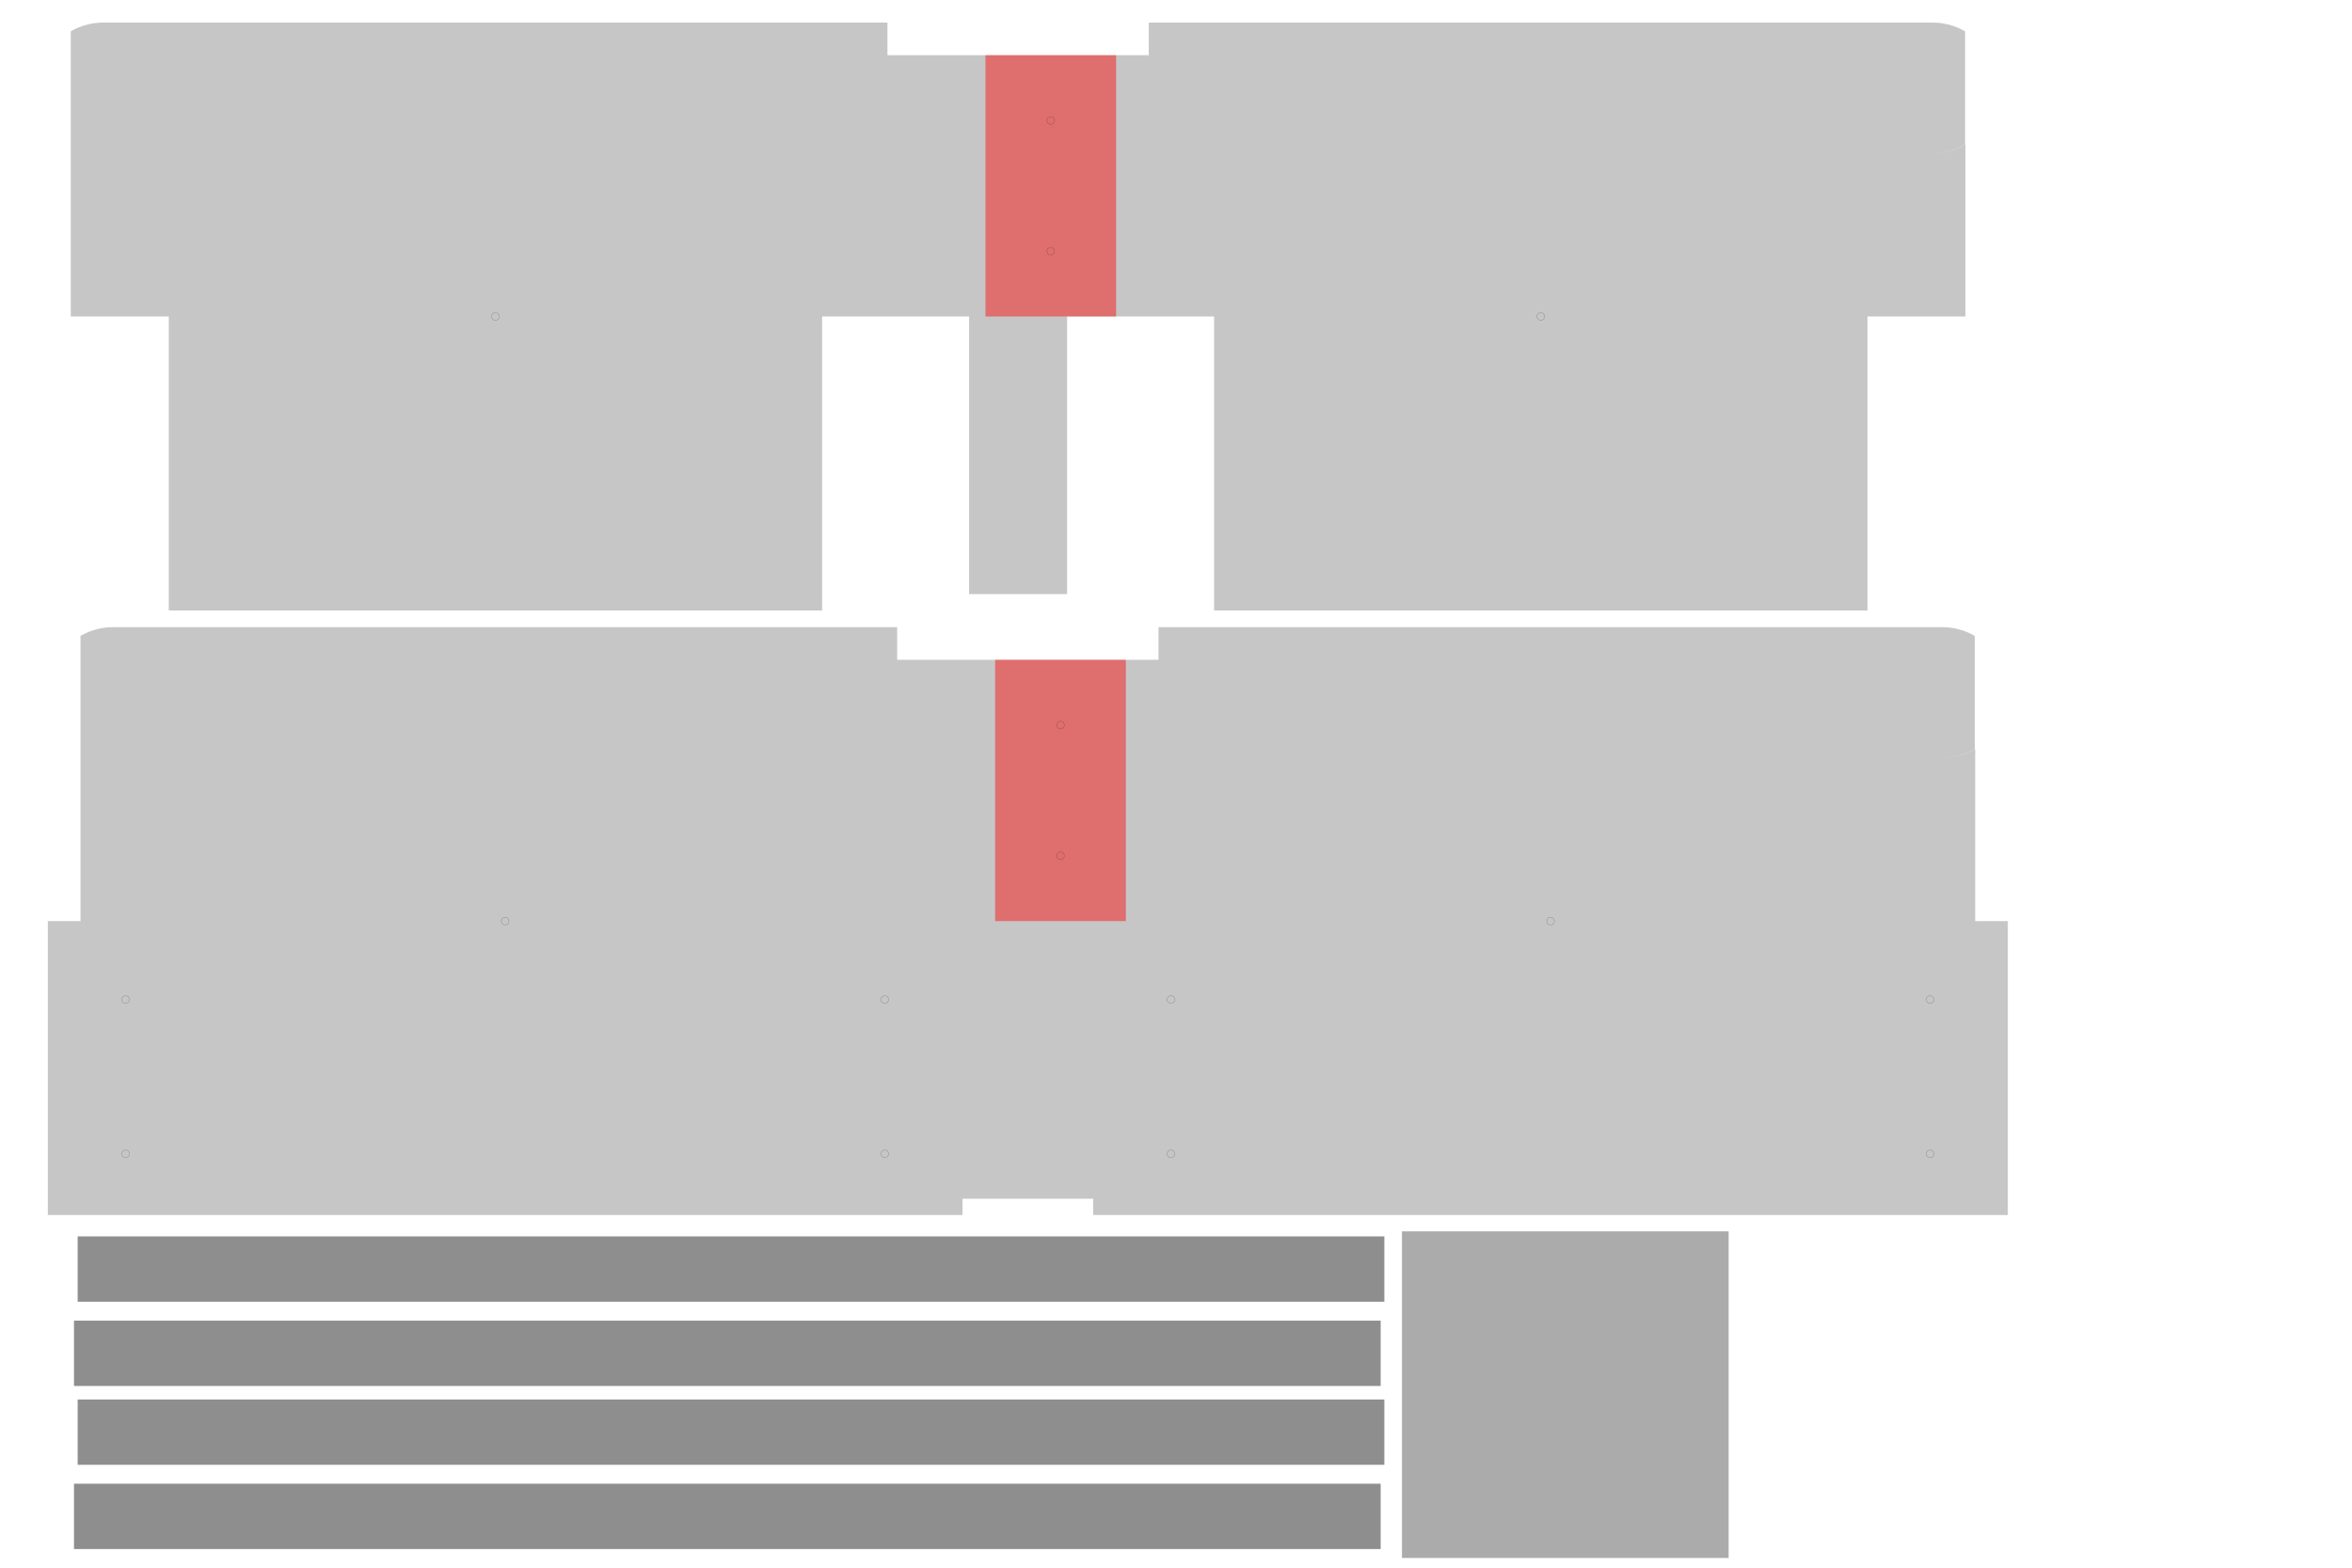
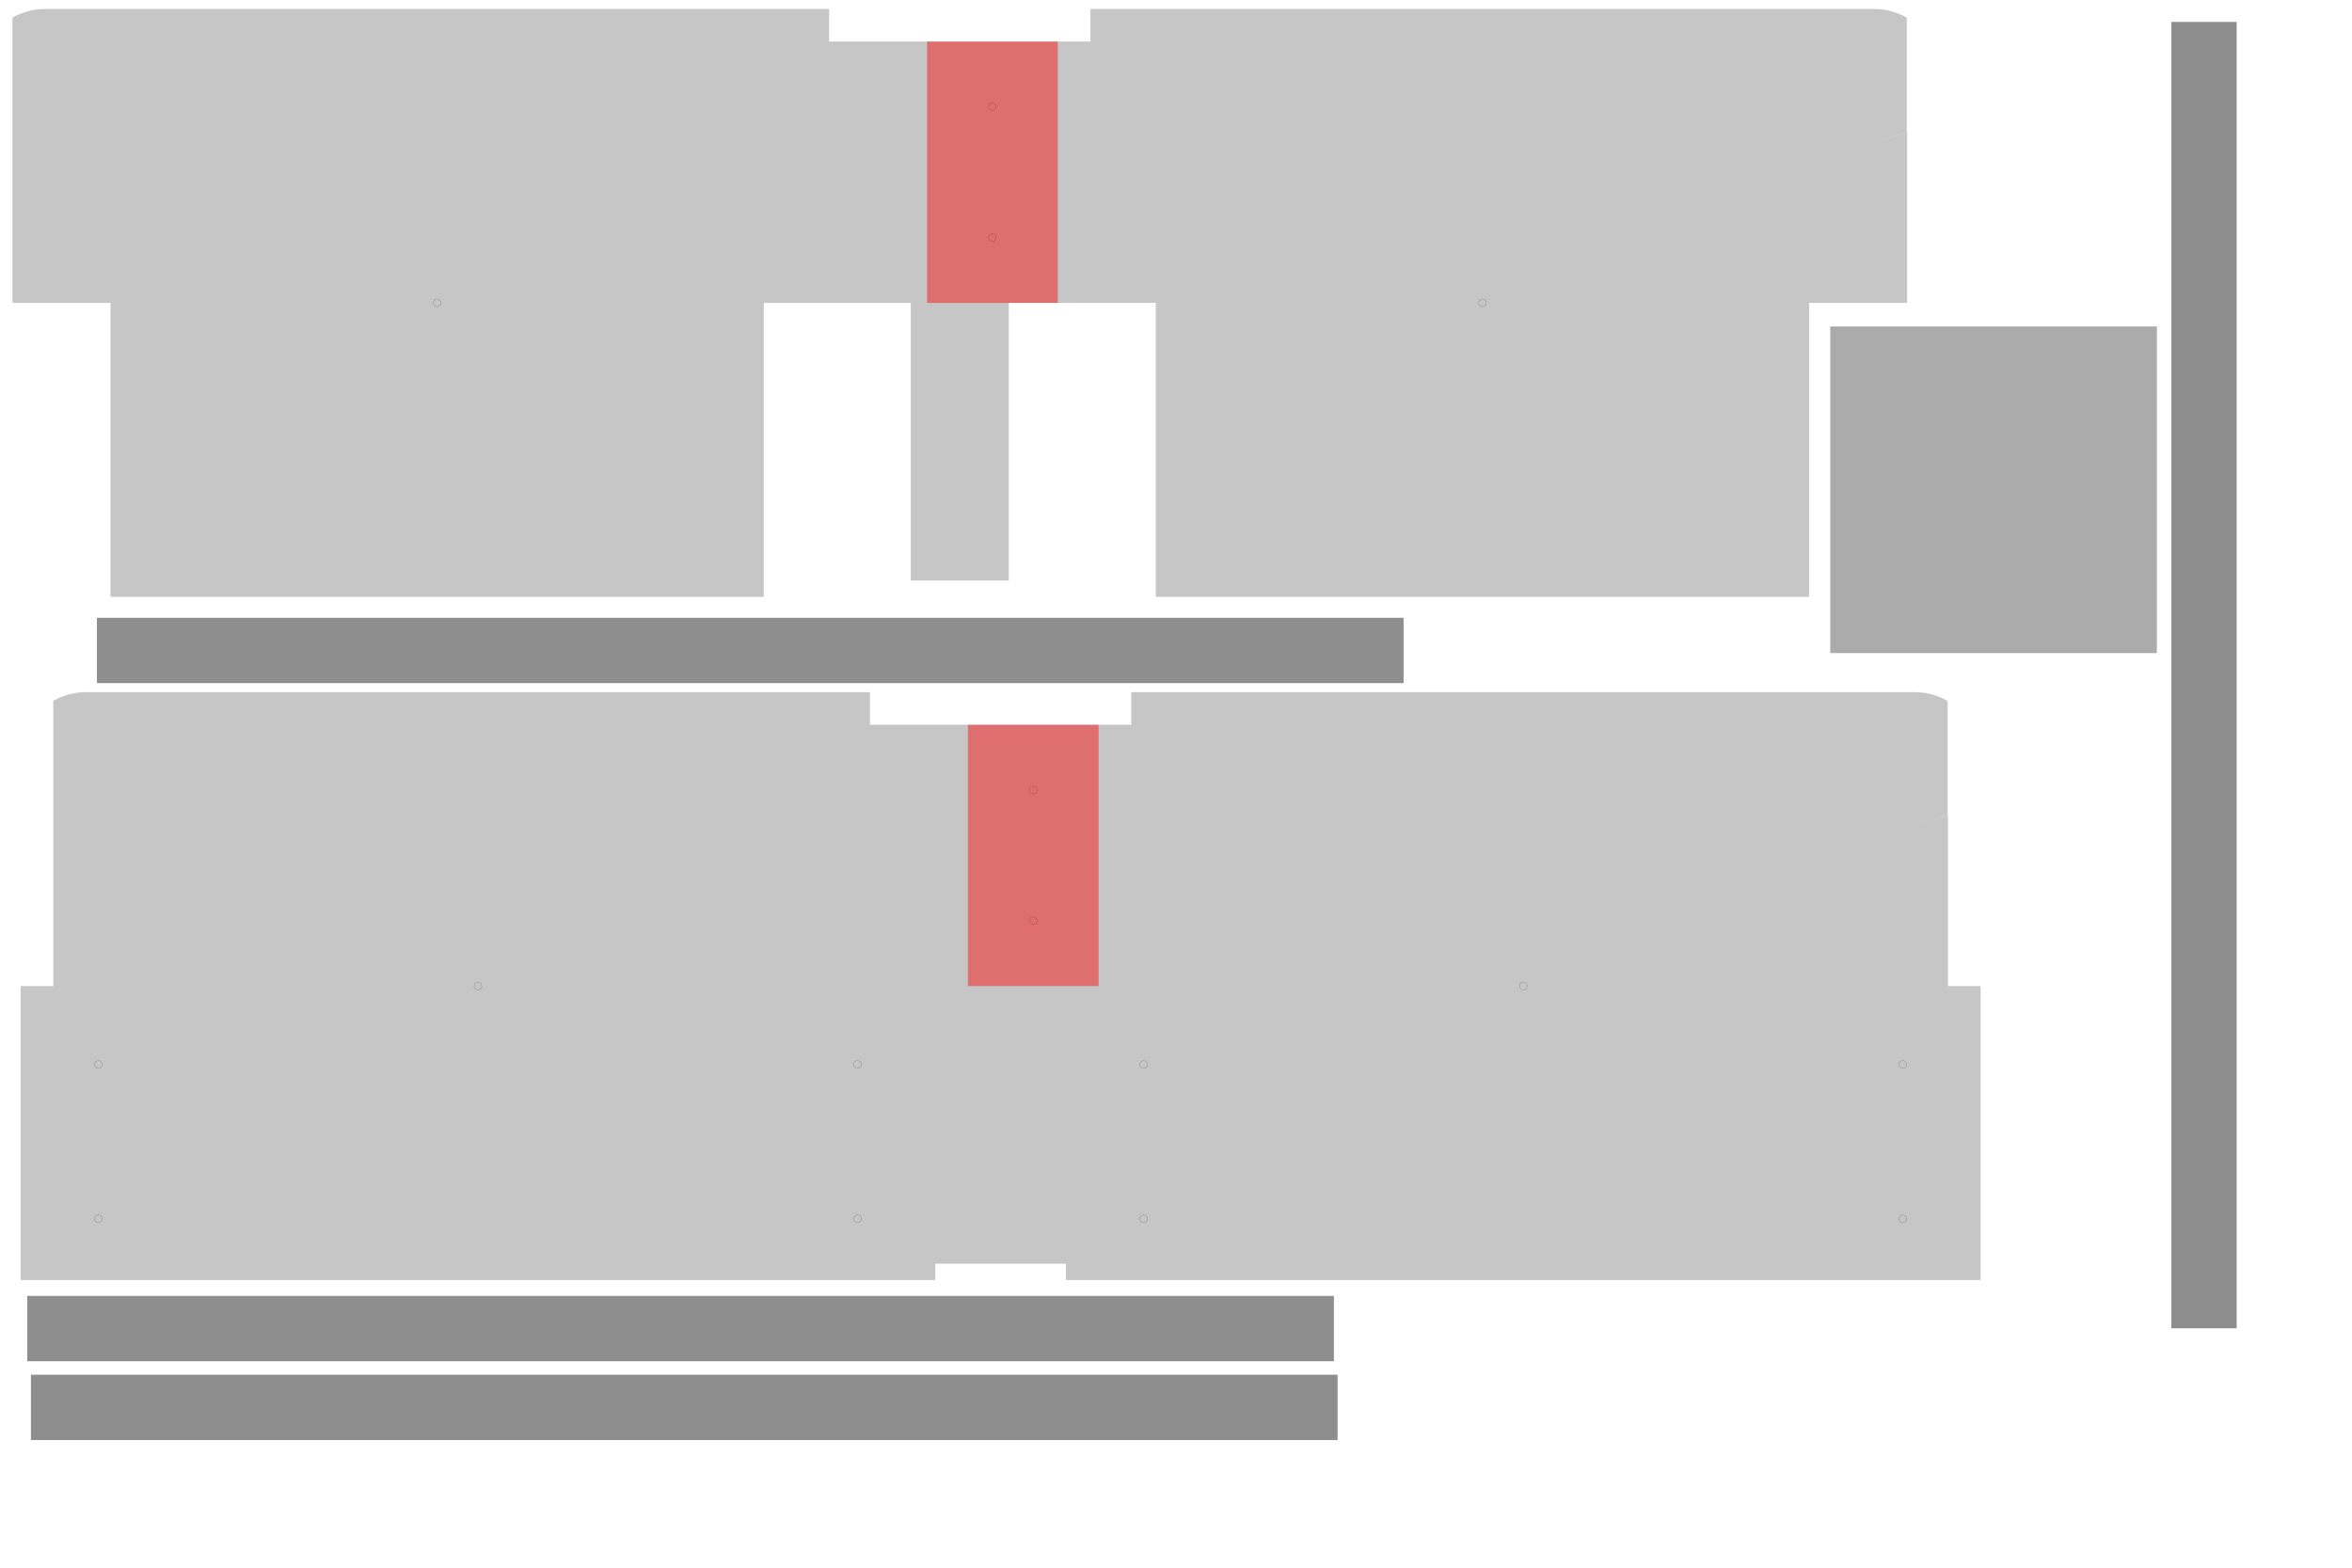
<svg xmlns="http://www.w3.org/2000/svg" width="18in" height="12in" viewBox="0 0 457.2 304.8" version="1.1" id="svg5859">
  <defs id="defs5853" />
  <g id="layer1" transform="translate(0,7.800017)">
-     <g id="g5751" transform="matrix(0,1,1,0,-311.2651,-208.9609)">
+     <g id="g5751" transform="matrix(0,1,1,0,-322.6044,-211.6067)">
      <g id="g5745" transform="translate(-365.9692,553.8469)">
        <path id="path5735" d="m 573.23,-228.823 a 12.7,12.7 0 0 0 -0.16,0.261 12.7,12.7 0 0 0 -0.552,1.143 12.7,12.7 0 0 0 -0.435,1.192 12.7,12.7 0 0 0 -0.314,1.23 12.7,12.7 0 0 0 -0.19,1.255 12.7,12.7 0 0 0 -0.064,1.268 v 152.4 h 6.35 v 50.8 h -6.35 v 152.372 h 0.003 a 12.7,12.7 0 0 0 0.029,0.86 12.7,12.7 0 0 0 0.153,1.26 12.7,12.7 0 0 0 0.278,1.239 12.7,12.7 0 0 0 0.401,1.205 12.7,12.7 0 0 0 0.518,1.159 12.7,12.7 0 0 0 0.338,0.589 h 21.966 a 12.7,12.7 0 0 0 0.16,-0.261 12.7,12.7 0 0 0 0.552,-1.143 12.7,12.7 0 0 0 0.435,-1.192 12.7,12.7 0 0 0 0.314,-1.23 12.7,12.7 0 0 0 0.19,-1.255 12.7,12.7 0 0 0 0.062,-1.24 12.7,12.7 0 0 1 0.003,0.039 12.7,12.7 0 0 1 -0.064,1.268 12.7,12.7 0 0 1 -0.19,1.255 12.7,12.7 0 0 1 -0.314,1.23 12.7,12.7 0 0 1 -0.435,1.192 12.7,12.7 0 0 1 -0.552,1.143 12.7,12.7 0 0 1 -0.16,0.261 h 33.463 v -19.05 h 57.15 V -6.573 h -57.15 V -35.148 h 53.975 v -19.05 h -53.975 v -28.575 h 57.15 V -209.773 h -57.15 v -19.05 H 595.195 Z m -1.715,370.842 v 3.808 z" style="fill:#000000;fill-opacity:0.225;stroke:none;stroke-width:0;stroke-miterlimit:4;stroke-dasharray:none;stroke-opacity:1" />
        <g transform="translate(147.5474,212.3778)" id="g5743">
          <rect y="-263.401" x="430.317" height="25.4" width="50.8" id="rect5737" style="fill:#ff0000;fill-opacity:0.445;stroke:none;stroke-width:0.342;stroke-miterlimit:4;stroke-dasharray:2.733, 2.733;stroke-dashoffset:0;stroke-opacity:1" />
          <ellipse transform="rotate(90)" cy="-468.417" cx="-250.701" style="fill:none;fill-opacity:1;stroke:#000000;stroke-width:0.025;stroke-miterlimit:4;stroke-dasharray:none;stroke-dashoffset:0;stroke-opacity:1" id="ellipse5739" rx="0.742" ry="0.742" />
          <ellipse transform="rotate(90)" cy="-443.017" cx="-250.701" style="fill:none;fill-opacity:1;stroke:#000000;stroke-width:0.025;stroke-miterlimit:4;stroke-dasharray:none;stroke-dashoffset:0;stroke-opacity:1" id="ellipse5741" rx="0.742" ry="0.742" />
        </g>
      </g>
      <ellipse cy="407.574" cx="262.696" style="fill:none;fill-opacity:1;stroke:#000000;stroke-width:0.025;stroke-miterlimit:4;stroke-dasharray:none;stroke-dashoffset:0;stroke-opacity:1" id="ellipse5747" rx="0.742" ry="0.742" />
      <ellipse cy="610.774" cx="262.696" style="fill:none;fill-opacity:1;stroke:#000000;stroke-width:0.025;stroke-miterlimit:4;stroke-dasharray:none;stroke-dashoffset:0;stroke-opacity:1" id="ellipse5749" rx="0.742" ry="0.742" />
    </g>
-     <g id="g5797" transform="matrix(0,1,1,0,-309.3752,-91.41046)">
+     <g id="g5797" transform="matrix(0,1,1,0,-314.6669,-78.77608)">
      <g id="g5791" transform="translate(-218.4218,766.2247)">
        <path id="path5753" d="m 538.268,-66.551 v -177.8 h -3.175 v -25.4 h 3.175 v -177.8 h -24.738 -0.661 -31.75 v 6.35 h -33.47 -21.965 a 12.7,12.7 0 0 0 -0.16,0.261 12.7,12.7 0 0 0 -0.552,1.143 12.7,12.7 0 0 0 -0.435,1.192 12.7,12.7 0 0 0 -0.314,1.23 12.7,12.7 0 0 0 -0.19,1.255 12.7,12.7 0 0 0 -0.064,1.268 v 152.4 h 6.35 v 50.8 h -6.35 v 152.372 h 0.003 a 12.7,12.7 0 0 0 0.029,0.86 12.7,12.7 0 0 0 0.153,1.26 12.7,12.7 0 0 0 0.278,1.239 12.7,12.7 0 0 0 0.401,1.205 12.7,12.7 0 0 0 0.518,1.159 12.7,12.7 0 0 0 0.338,0.589 h 21.966 a 12.7,12.7 0 0 0 0.16,-0.261 12.7,12.7 0 0 0 0.552,-1.143 12.7,12.7 0 0 0 0.435,-1.192 12.7,12.7 0 0 0 0.314,-1.23 12.7,12.7 0 0 0 0.19,-1.255 12.7,12.7 0 0 0 0.062,-1.24 12.7,12.7 0 0 1 0.003,0.039 12.7,12.7 0 0 1 -0.064,1.268 12.7,12.7 0 0 1 -0.19,1.255 12.7,12.7 0 0 1 -0.314,1.23 12.7,12.7 0 0 1 -0.435,1.192 12.7,12.7 0 0 1 -0.552,1.143 12.7,12.7 0 0 1 -0.16,0.261 h 33.465 v 6.35 h 31.75 z m -114.3,-3.808 v 0 3.808 0 z" style="fill:#000000;fill-opacity:0.225;stroke:none;stroke-width:0;stroke-miterlimit:4;stroke-dasharray:none;stroke-opacity:1" />
        <g id="g5767" transform="matrix(0,0.2645833,-0.2645833,0,832.9774,-512.8194)">
          <g style="fill:none;stroke:#000000;stroke-width:0.09;stroke-miterlimit:4;stroke-dasharray:none;stroke-opacity:1" id="g5759" transform="translate(8.3340574e-5,2.5448628e-4)">
            <ellipse ry="2.803" rx="2.803" id="ellipse5755" style="fill:none;fill-opacity:1;stroke:#000000;stroke-width:0.096;stroke-miterlimit:4;stroke-dasharray:none;stroke-dashoffset:0;stroke-opacity:1" cx="303.804" cy="1158.849" />
            <ellipse ry="2.803" rx="2.803" id="ellipse5757" style="fill:none;fill-opacity:1;stroke:#000000;stroke-width:0.096;stroke-miterlimit:4;stroke-dasharray:none;stroke-dashoffset:0;stroke-opacity:1" cx="303.804" cy="1272.235" />
          </g>
          <g style="fill:none;stroke:#000000;stroke-width:0.09;stroke-miterlimit:4;stroke-dasharray:none;stroke-opacity:1" transform="translate(557.7601,2.0588966e-4)" id="g5765">
            <ellipse ry="2.803" rx="2.803" id="ellipse5761" style="fill:none;fill-opacity:1;stroke:#000000;stroke-width:0.096;stroke-miterlimit:4;stroke-dasharray:none;stroke-dashoffset:0;stroke-opacity:1" cx="303.804" cy="1158.849" />
            <ellipse ry="2.803" rx="2.803" id="ellipse5763" style="fill:none;fill-opacity:1;stroke:#000000;stroke-width:0.096;stroke-miterlimit:4;stroke-dasharray:none;stroke-dashoffset:0;stroke-opacity:1" cx="303.804" cy="1272.235" />
          </g>
        </g>
        <g transform="matrix(0,0.2645833,-0.2645833,0,832.9774,-309.6194)" id="g5781">
          <g transform="translate(8.3340574e-5,2.5448628e-4)" id="g5773" style="fill:none;stroke:#000000;stroke-width:0.09;stroke-miterlimit:4;stroke-dasharray:none;stroke-opacity:1">
            <ellipse cy="1158.849" cx="303.804" style="fill:none;fill-opacity:1;stroke:#000000;stroke-width:0.096;stroke-miterlimit:4;stroke-dasharray:none;stroke-dashoffset:0;stroke-opacity:1" id="ellipse5769" rx="2.803" ry="2.803" />
            <ellipse cy="1272.235" cx="303.804" style="fill:none;fill-opacity:1;stroke:#000000;stroke-width:0.096;stroke-miterlimit:4;stroke-dasharray:none;stroke-dashoffset:0;stroke-opacity:1" id="ellipse5771" rx="2.803" ry="2.803" />
          </g>
          <g id="g5779" transform="translate(557.7601,2.0588966e-4)" style="fill:none;stroke:#000000;stroke-width:0.09;stroke-miterlimit:4;stroke-dasharray:none;stroke-opacity:1">
            <ellipse cy="1158.849" cx="303.804" style="fill:none;fill-opacity:1;stroke:#000000;stroke-width:0.096;stroke-miterlimit:4;stroke-dasharray:none;stroke-dashoffset:0;stroke-opacity:1" id="ellipse5775" rx="2.803" ry="2.803" />
            <ellipse cy="1272.235" cx="303.804" style="fill:none;fill-opacity:1;stroke:#000000;stroke-width:0.096;stroke-miterlimit:4;stroke-dasharray:none;stroke-dashoffset:0;stroke-opacity:1" id="ellipse5777" rx="2.803" ry="2.803" />
          </g>
        </g>
        <g id="g5789">
          <rect style="fill:#ff0000;fill-opacity:0.445;stroke:none;stroke-width:0.342;stroke-miterlimit:4;stroke-dasharray:2.733, 2.733;stroke-dashoffset:0;stroke-opacity:1" id="rect5783" width="50.8" height="25.4" x="430.317" y="-263.401" />
          <ellipse ry="0.742" rx="0.742" id="ellipse5785" style="fill:none;fill-opacity:1;stroke:#000000;stroke-width:0.025;stroke-miterlimit:4;stroke-dasharray:none;stroke-dashoffset:0;stroke-opacity:1" cx="-250.701" cy="-468.417" transform="rotate(90)" />
          <ellipse ry="0.742" rx="0.742" id="ellipse5787" style="fill:none;fill-opacity:1;stroke:#000000;stroke-width:0.025;stroke-miterlimit:4;stroke-dasharray:none;stroke-dashoffset:0;stroke-opacity:1" cx="-250.701" cy="-443.017" transform="rotate(90)" />
        </g>
      </g>
      <ellipse cy="610.774" cx="262.696" style="fill:none;fill-opacity:1;stroke:#000000;stroke-width:0.025;stroke-miterlimit:4;stroke-dasharray:none;stroke-dashoffset:0;stroke-opacity:1" id="ellipse5793" rx="0.742" ry="0.742" />
      <ellipse cy="407.574" cx="262.696" style="fill:none;fill-opacity:1;stroke:#000000;stroke-width:0.025;stroke-miterlimit:4;stroke-dasharray:none;stroke-dashoffset:0;stroke-opacity:1" id="ellipse5795" rx="0.742" ry="0.742" />
    </g>
-     <rect style="fill:#000000;fill-opacity:0.445;stroke:none;stroke-width:0.18;stroke-miterlimit:4;stroke-dasharray:1.442, 1.442;stroke-dashoffset:0;stroke-opacity:1" id="rect2815" width="254" height="12.7" x="15.099" y="232.588" />
-     <rect y="248.969" x="14.383" height="12.7" width="254" id="rect7046" style="fill:#000000;fill-opacity:0.445;stroke:none;stroke-width:0.18;stroke-miterlimit:4;stroke-dasharray:1.442, 1.442;stroke-dashoffset:0;stroke-opacity:1" />
-     <rect y="264.296" x="15.099" height="12.7" width="254" id="rect7052" style="fill:#000000;fill-opacity:0.445;stroke:none;stroke-width:0.18;stroke-miterlimit:4;stroke-dasharray:1.442, 1.442;stroke-dashoffset:0;stroke-opacity:1" />
-     <rect style="fill:#000000;fill-opacity:0.445;stroke:none;stroke-width:0.18;stroke-miterlimit:4;stroke-dasharray:1.442, 1.442;stroke-dashoffset:0;stroke-opacity:1" id="rect7054" width="254" height="12.7" x="14.383" y="280.677" />
-     <rect style="fill:#000000;fill-opacity:0.329;stroke:none;stroke-width:0.025;stroke-miterlimit:4;stroke-dasharray:none;stroke-dashoffset:0;stroke-opacity:1" id="rect2852" width="63.5" height="63.5" x="272.521" y="231.61" />
+     <rect style="fill:#000000;fill-opacity:0.445;stroke:none;stroke-width:0.18;stroke-miterlimit:4;stroke-dasharray:1.442, 1.442;stroke-dashoffset:0;stroke-opacity:1" id="rect2815" width="254" height="12.7" x="18.841" y="112.316" />
+     <rect y="244.158" x="5.296" height="12.7" width="254" id="rect7046" style="fill:#000000;fill-opacity:0.445;stroke:none;stroke-width:0.18;stroke-miterlimit:4;stroke-dasharray:1.442, 1.442;stroke-dashoffset:0;stroke-opacity:1" />
+     <rect y="259.485" x="6.012" height="12.7" width="254" id="rect7052" style="fill:#000000;fill-opacity:0.445;stroke:none;stroke-width:0.18;stroke-miterlimit:4;stroke-dasharray:1.442, 1.442;stroke-dashoffset:0;stroke-opacity:1" />
+     <rect style="fill:#000000;fill-opacity:0.445;stroke:none;stroke-width:0.18;stroke-miterlimit:4;stroke-dasharray:1.442, 1.442;stroke-dashoffset:0;stroke-opacity:1" id="rect7054" width="254" height="12.7" x="-3.542" y="-434.781" transform="rotate(90)" />
+     <rect style="fill:#000000;fill-opacity:0.329;stroke:none;stroke-width:0.025;stroke-miterlimit:4;stroke-dasharray:none;stroke-dashoffset:0;stroke-opacity:1" id="rect2852" width="63.5" height="63.5" x="355.774" y="55.672" />
  </g>
</svg>
